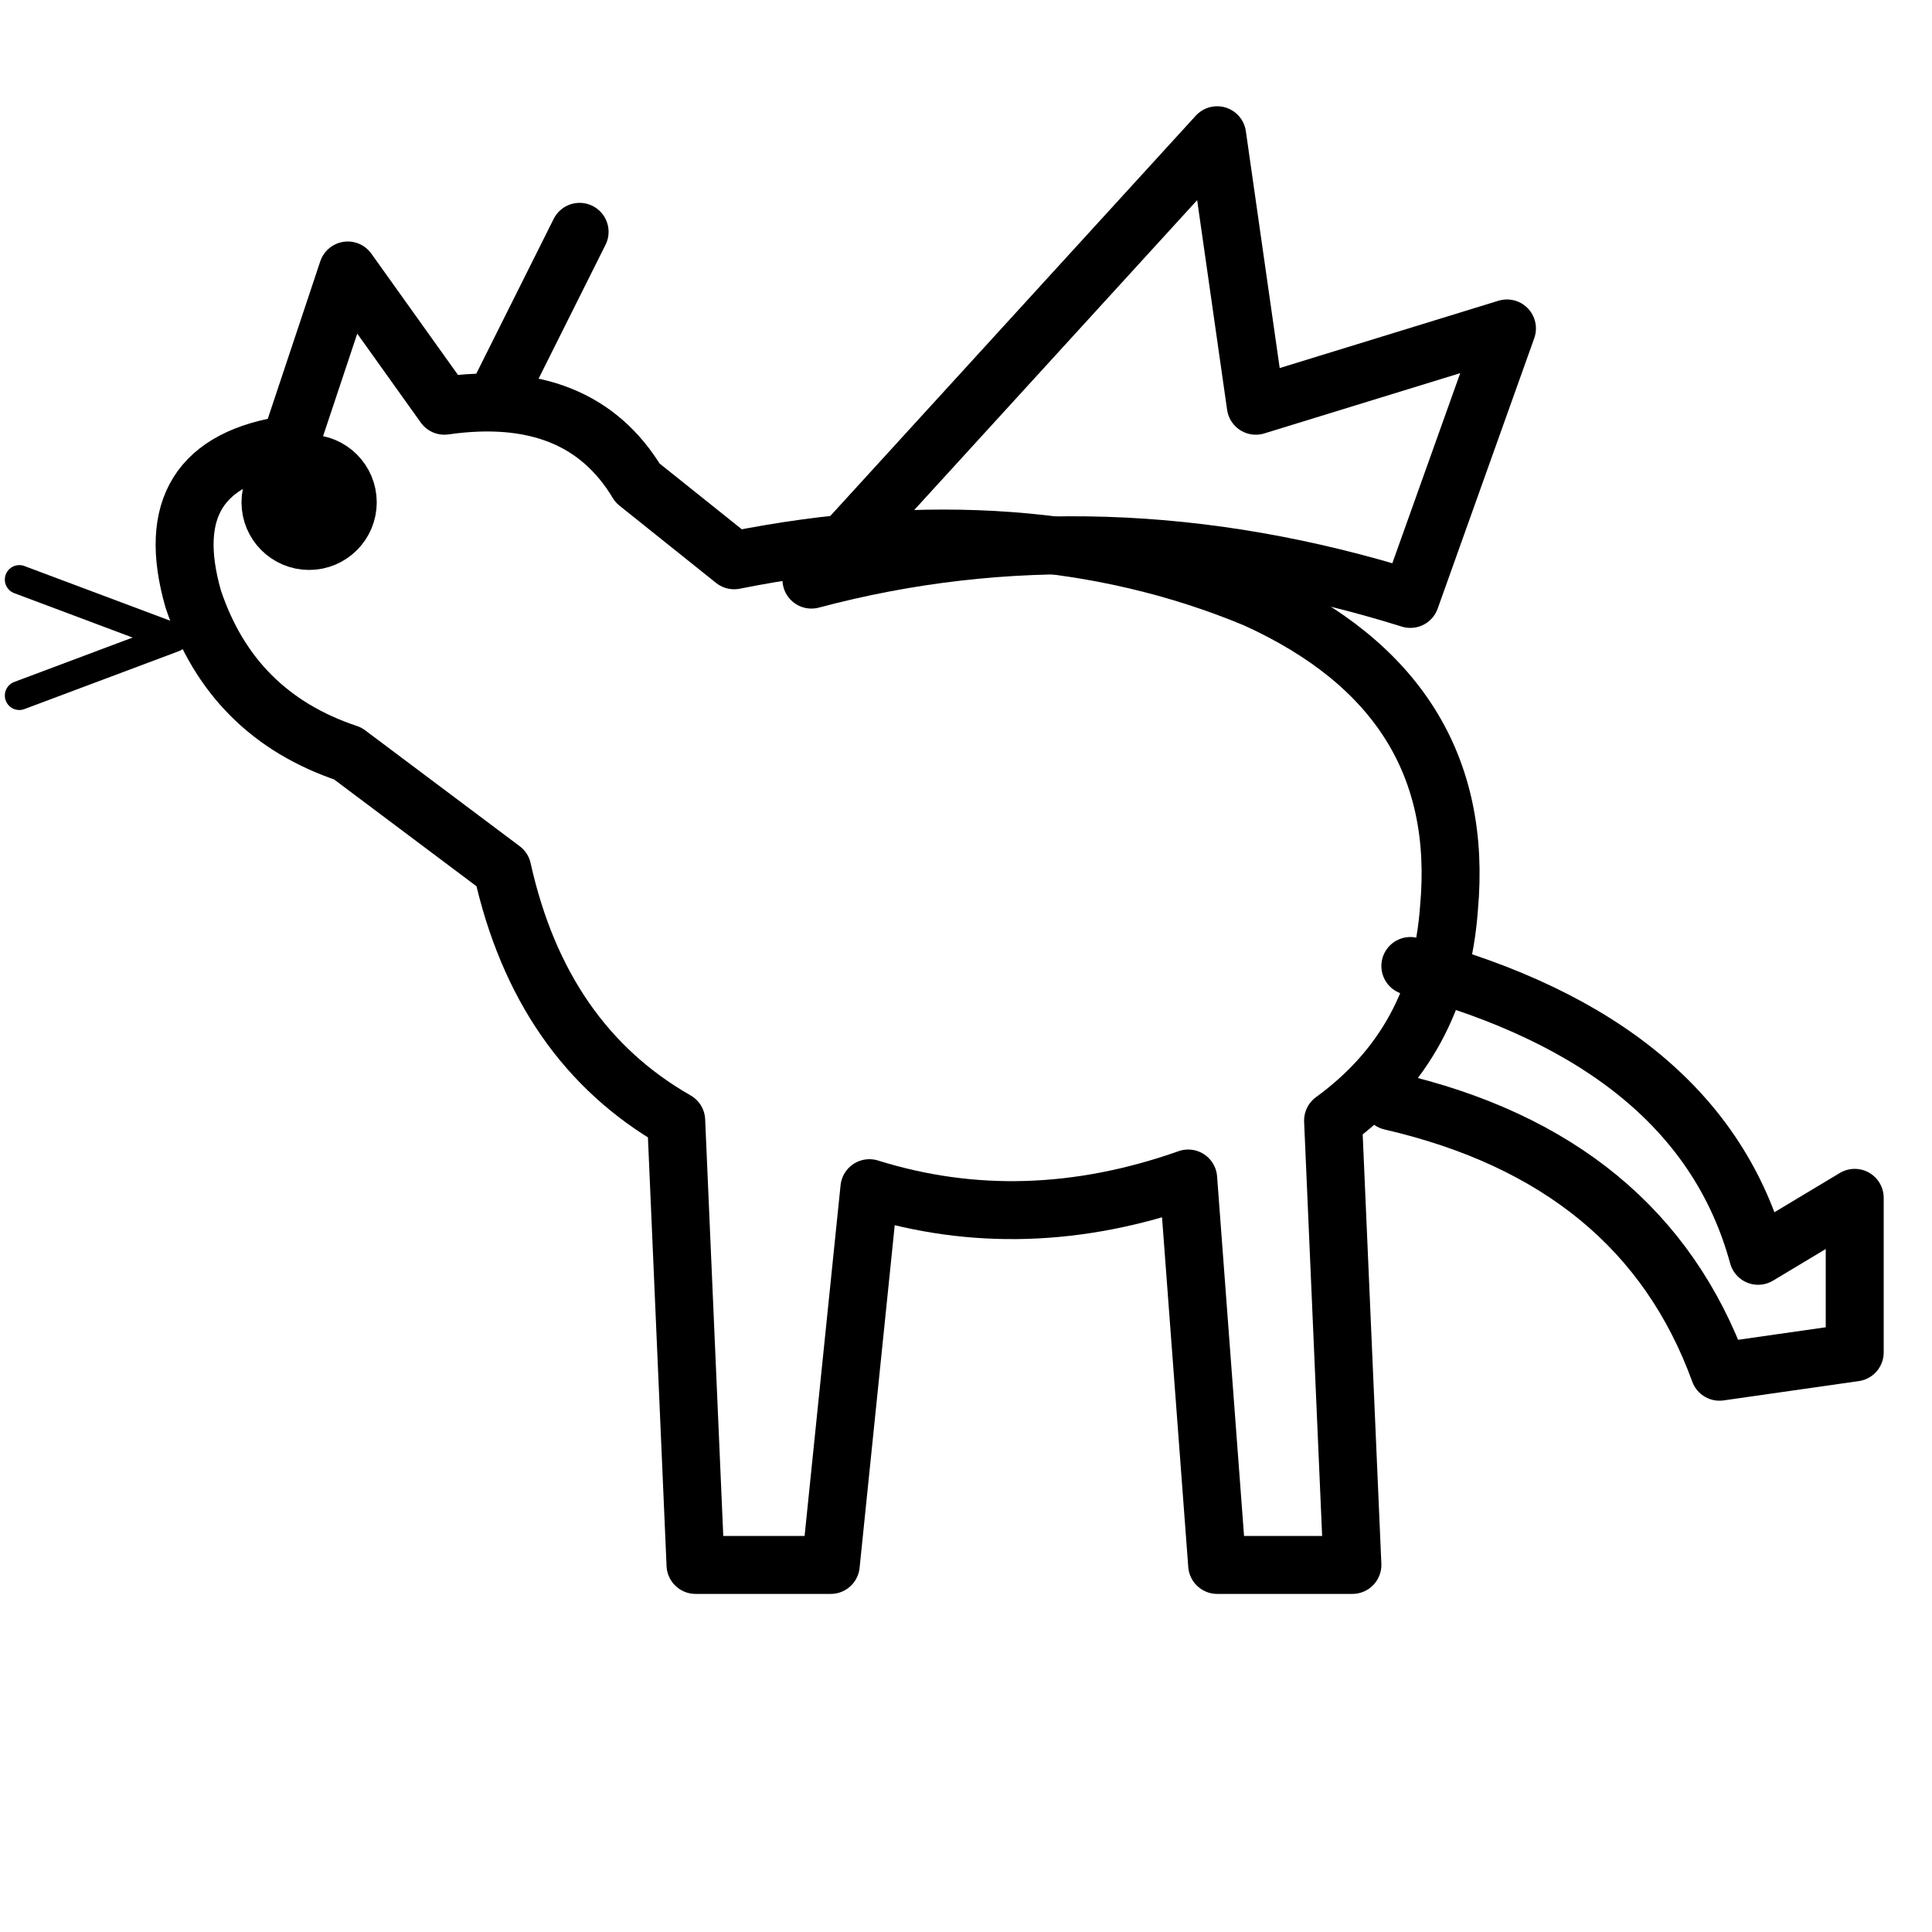
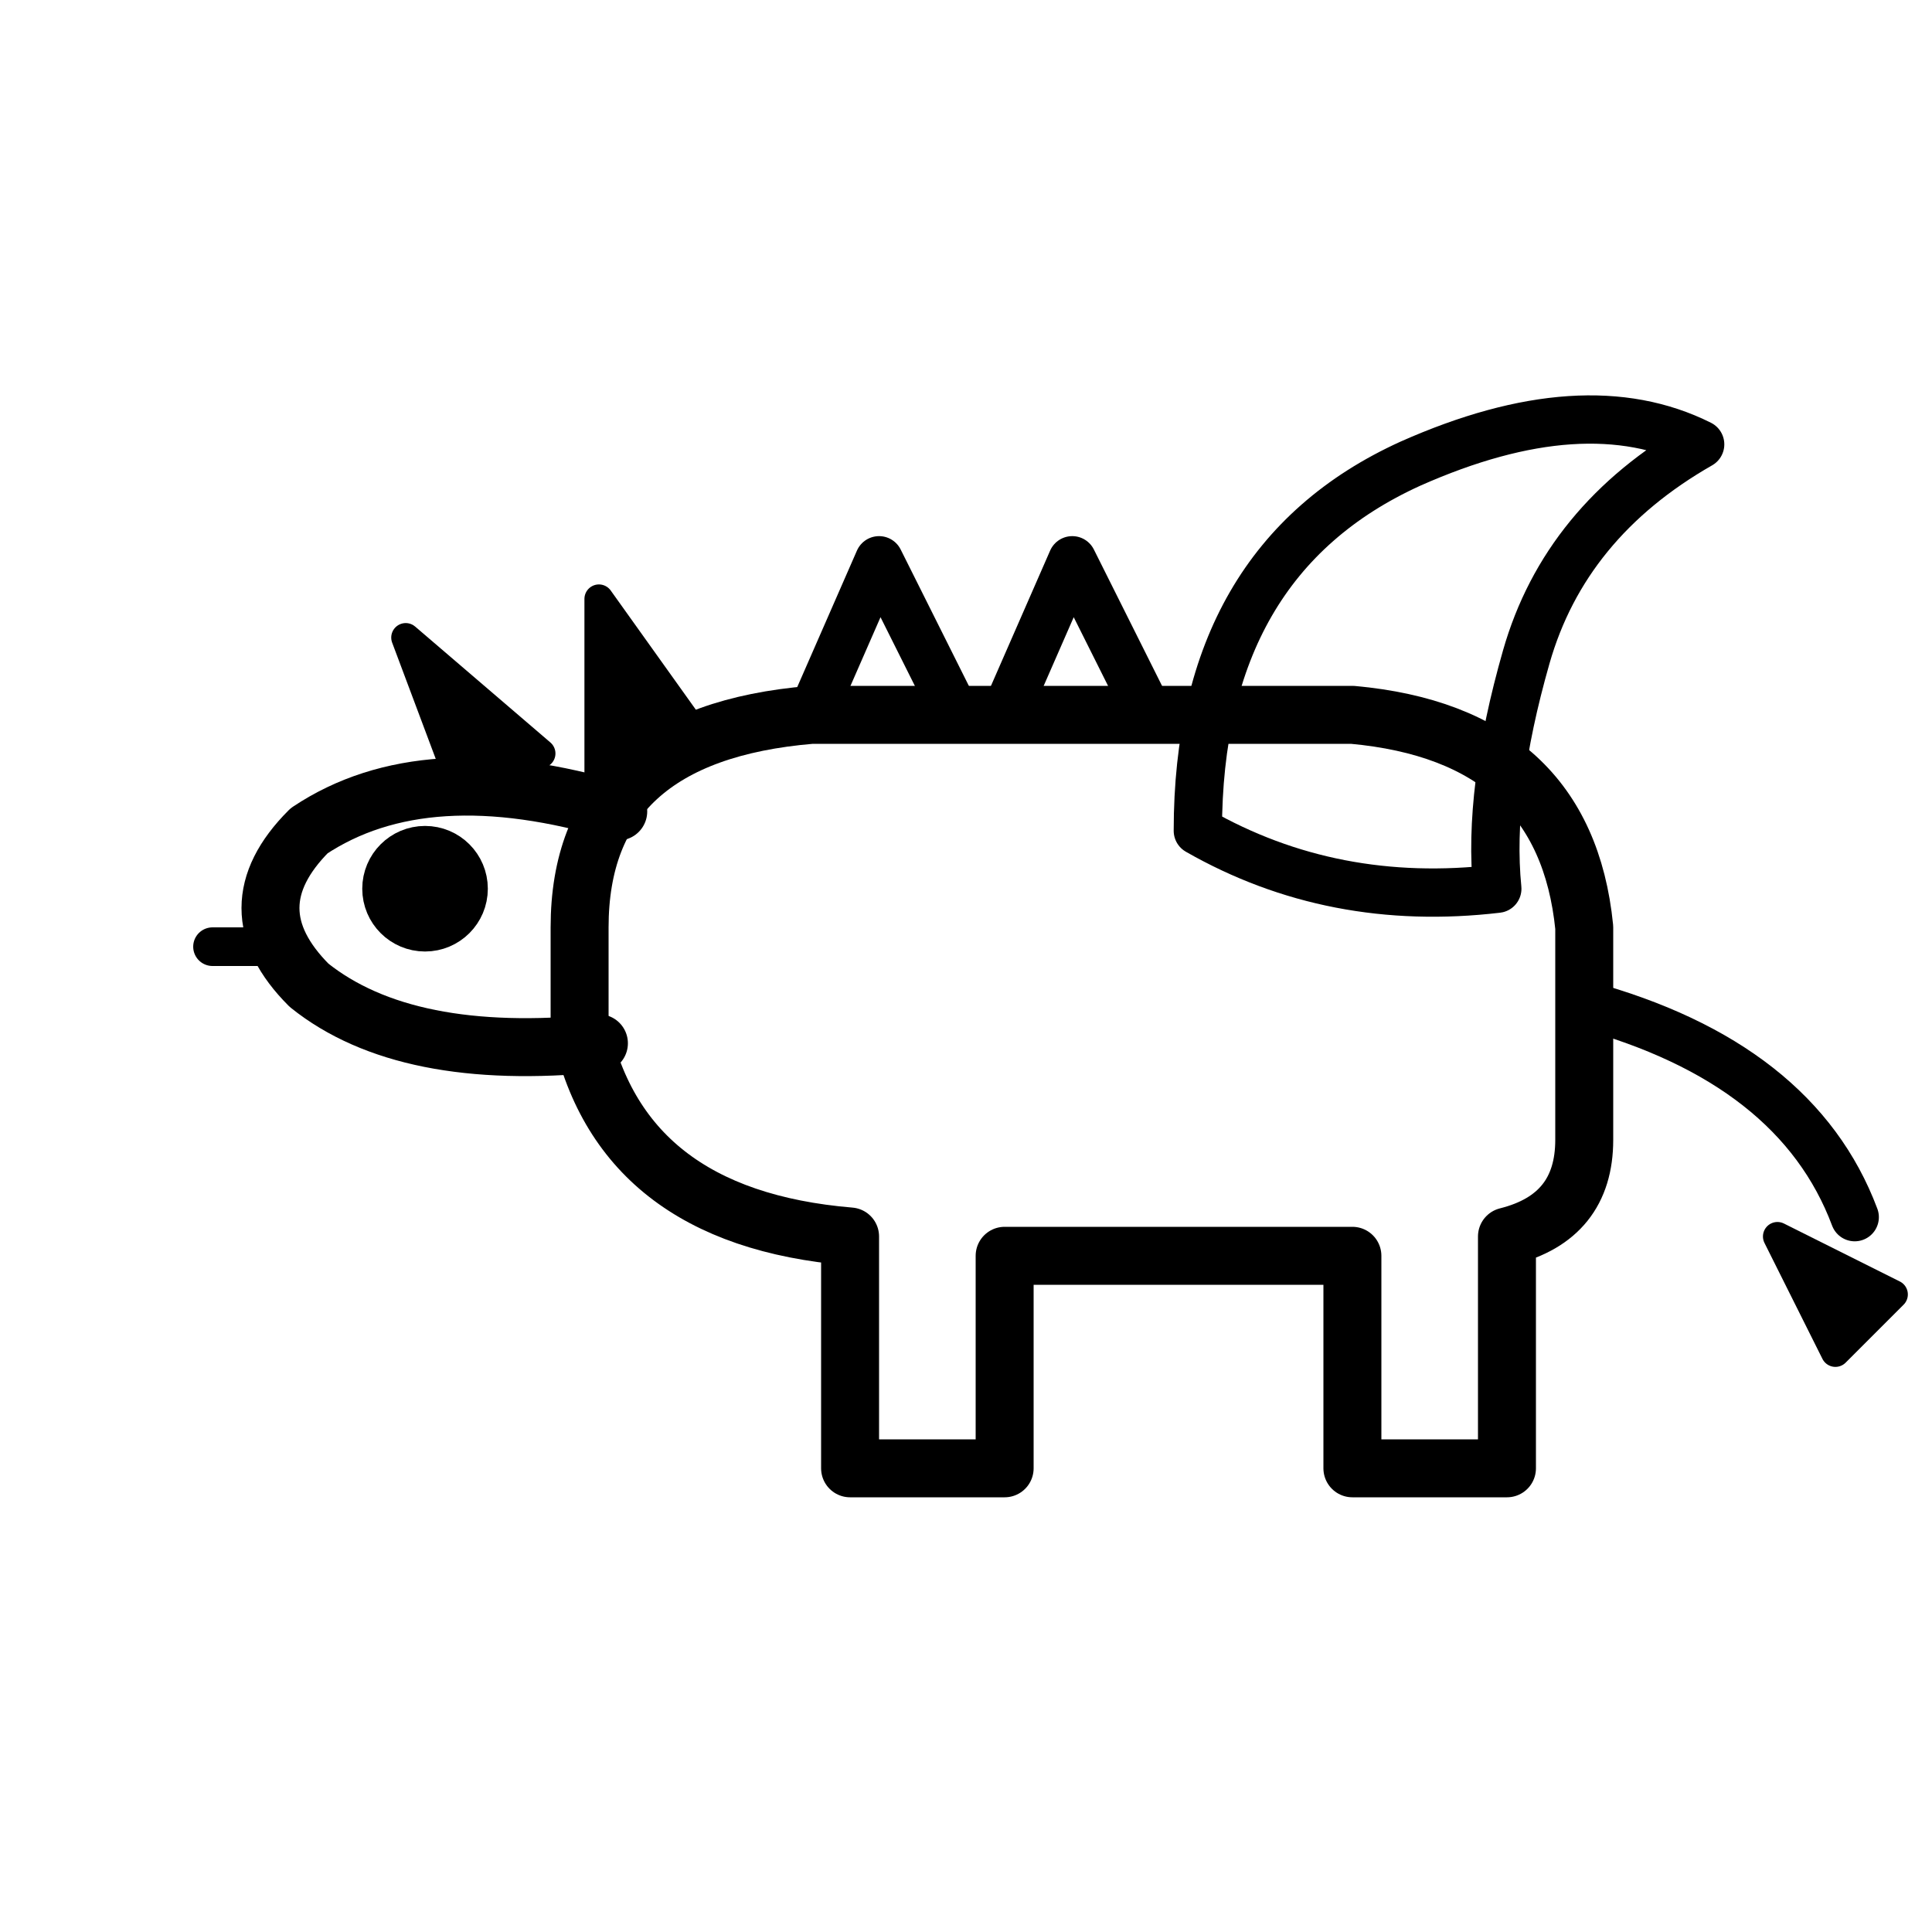
<svg xmlns="http://www.w3.org/2000/svg" viewBox="0 0 200 200">
  <g fill="none" stroke="#000000" stroke-width="6" stroke-linecap="round" stroke-linejoin="round">
-     <path d="M 20,62 Q 16,48 30,46 L 36,28 L 46,42 Q 60,40 66,50 L 76,58 Q 106,52 130,62 Q 152,72 150,94 Q 149,108 138,116 L 140,162 L 126,162 L 123,122 Q 106,128 90,123 L 86,162 L 72,162 L 70,116 Q 56,108 52,90 L 36,78 Q 24,74 20,62 Z" />
-     <path d="M 52,40 L 60,24" />
-     <path d="M 84,60 L 126,14 L 130,42 L 156,34 L 146,62 Q 114,52 84,60 Z" />
-     <path d="M 146,100 Q 176,108 182,130 L 192,124 L 192,140 L 178,142 Q 170,120 144,114" />
-     <circle cx="32" cy="52" r="4" fill="#000000" />
-     <path d="M 18,66 L 2,60 M 2,72 L 18,66" stroke-width="3" />
+     <path d="M 60,96 Q 60,76 84,74 L 140,74 Q 162,76 164,96 L 164,118 Q 164,126 156,128 L 156,152 L 140,152 L 140,130 L 104,130 L 104,152 L 88,152 L 88,128 Q 64,126 60,106 Z" />
+     <path d="M 64,84 Q 44,78 32,86 Q 24,94 32,102 Q 42,110 62,108" />
+     <circle cx="44" cy="92" r="3.5" fill="#000000" />
+     <path d="M 30,98 L 22,98" stroke-width="4" />
+     <path d="M 48,82 L 42,66 L 56,78 Z" fill="#000000" stroke-width="3" />
+     <path d="M 62,80 L 62,62 L 72,76 Z" fill="#000000" stroke-width="3" />
+     <path d="M 84,74 L 91,58 L 99,74 M 104,74 L 111,58 L 119,74" stroke-width="5" />
+     <path d="M 124,86 Q 124,58 146,48 Q 164,40 176,46 Q 162,54 158,68 Q 154,82 155,92 Q 138,94 124,86 Z" stroke-width="5" />
+     <path d="M 164,104 Q 186,110 192,126" stroke-width="5" />
+     <path d="M 196,134 L 184,128 L 190,140 Z" fill="#000000" stroke-width="3" />
  </g>
</svg>
